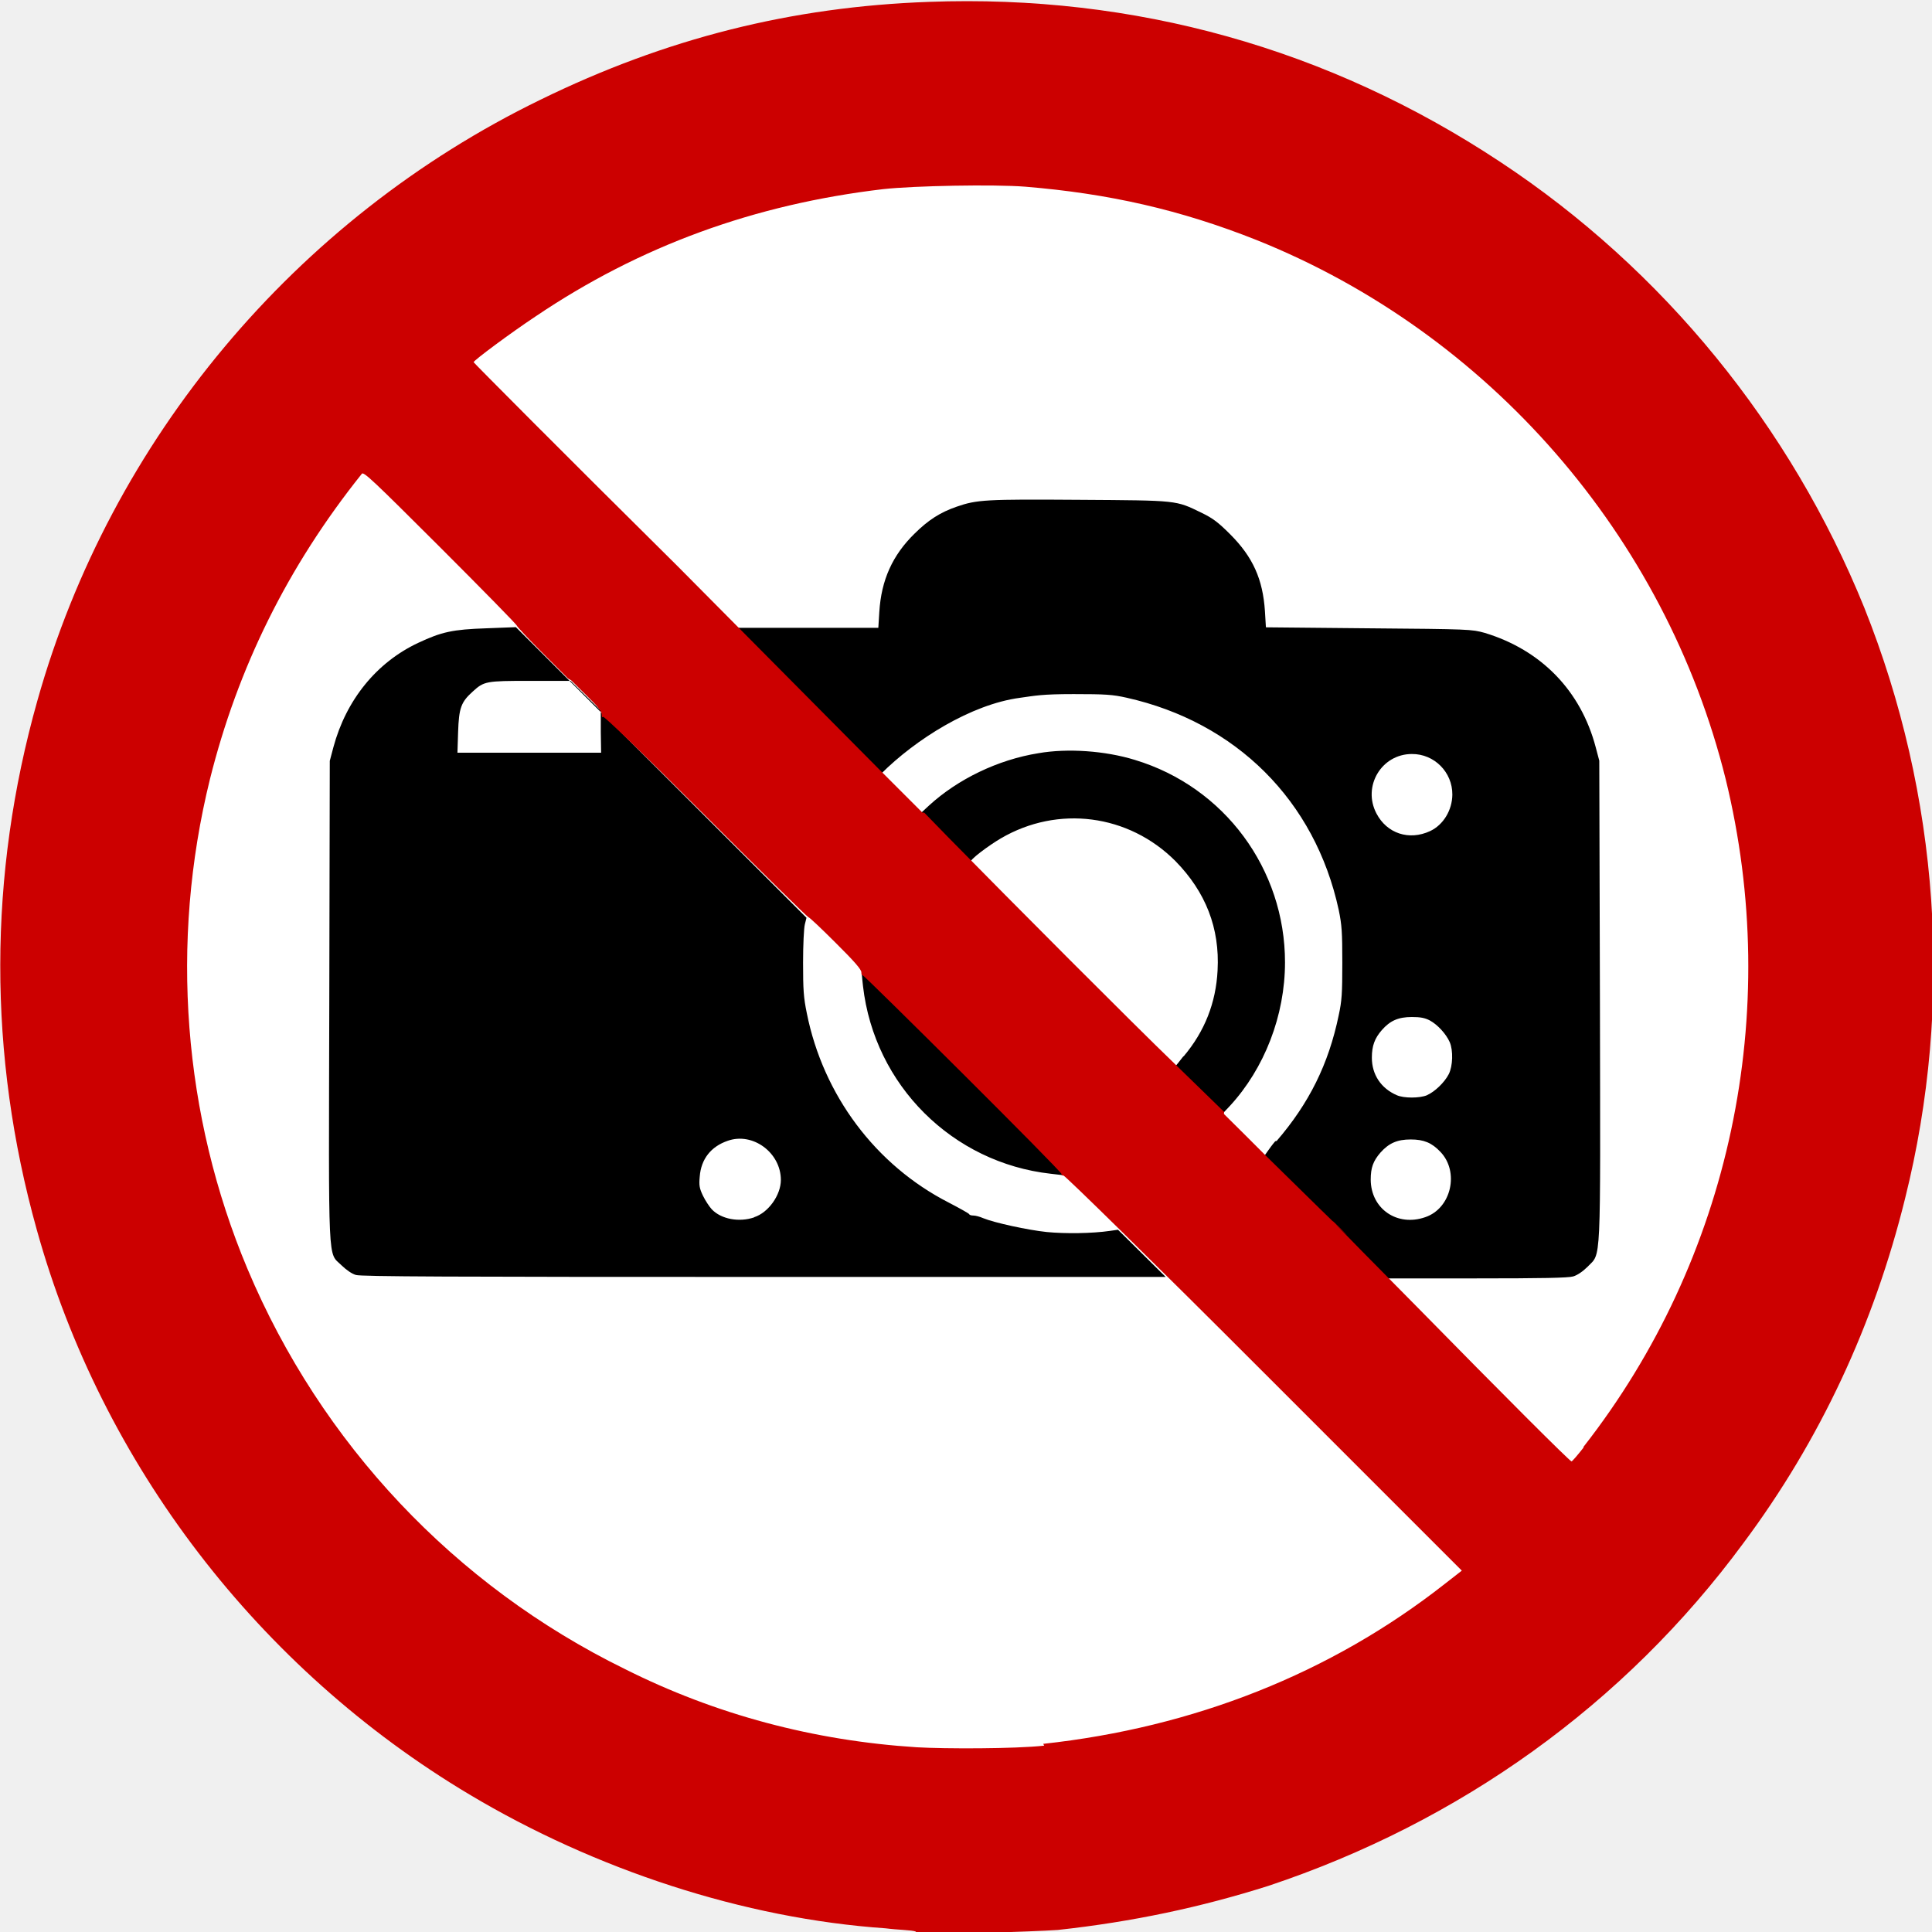
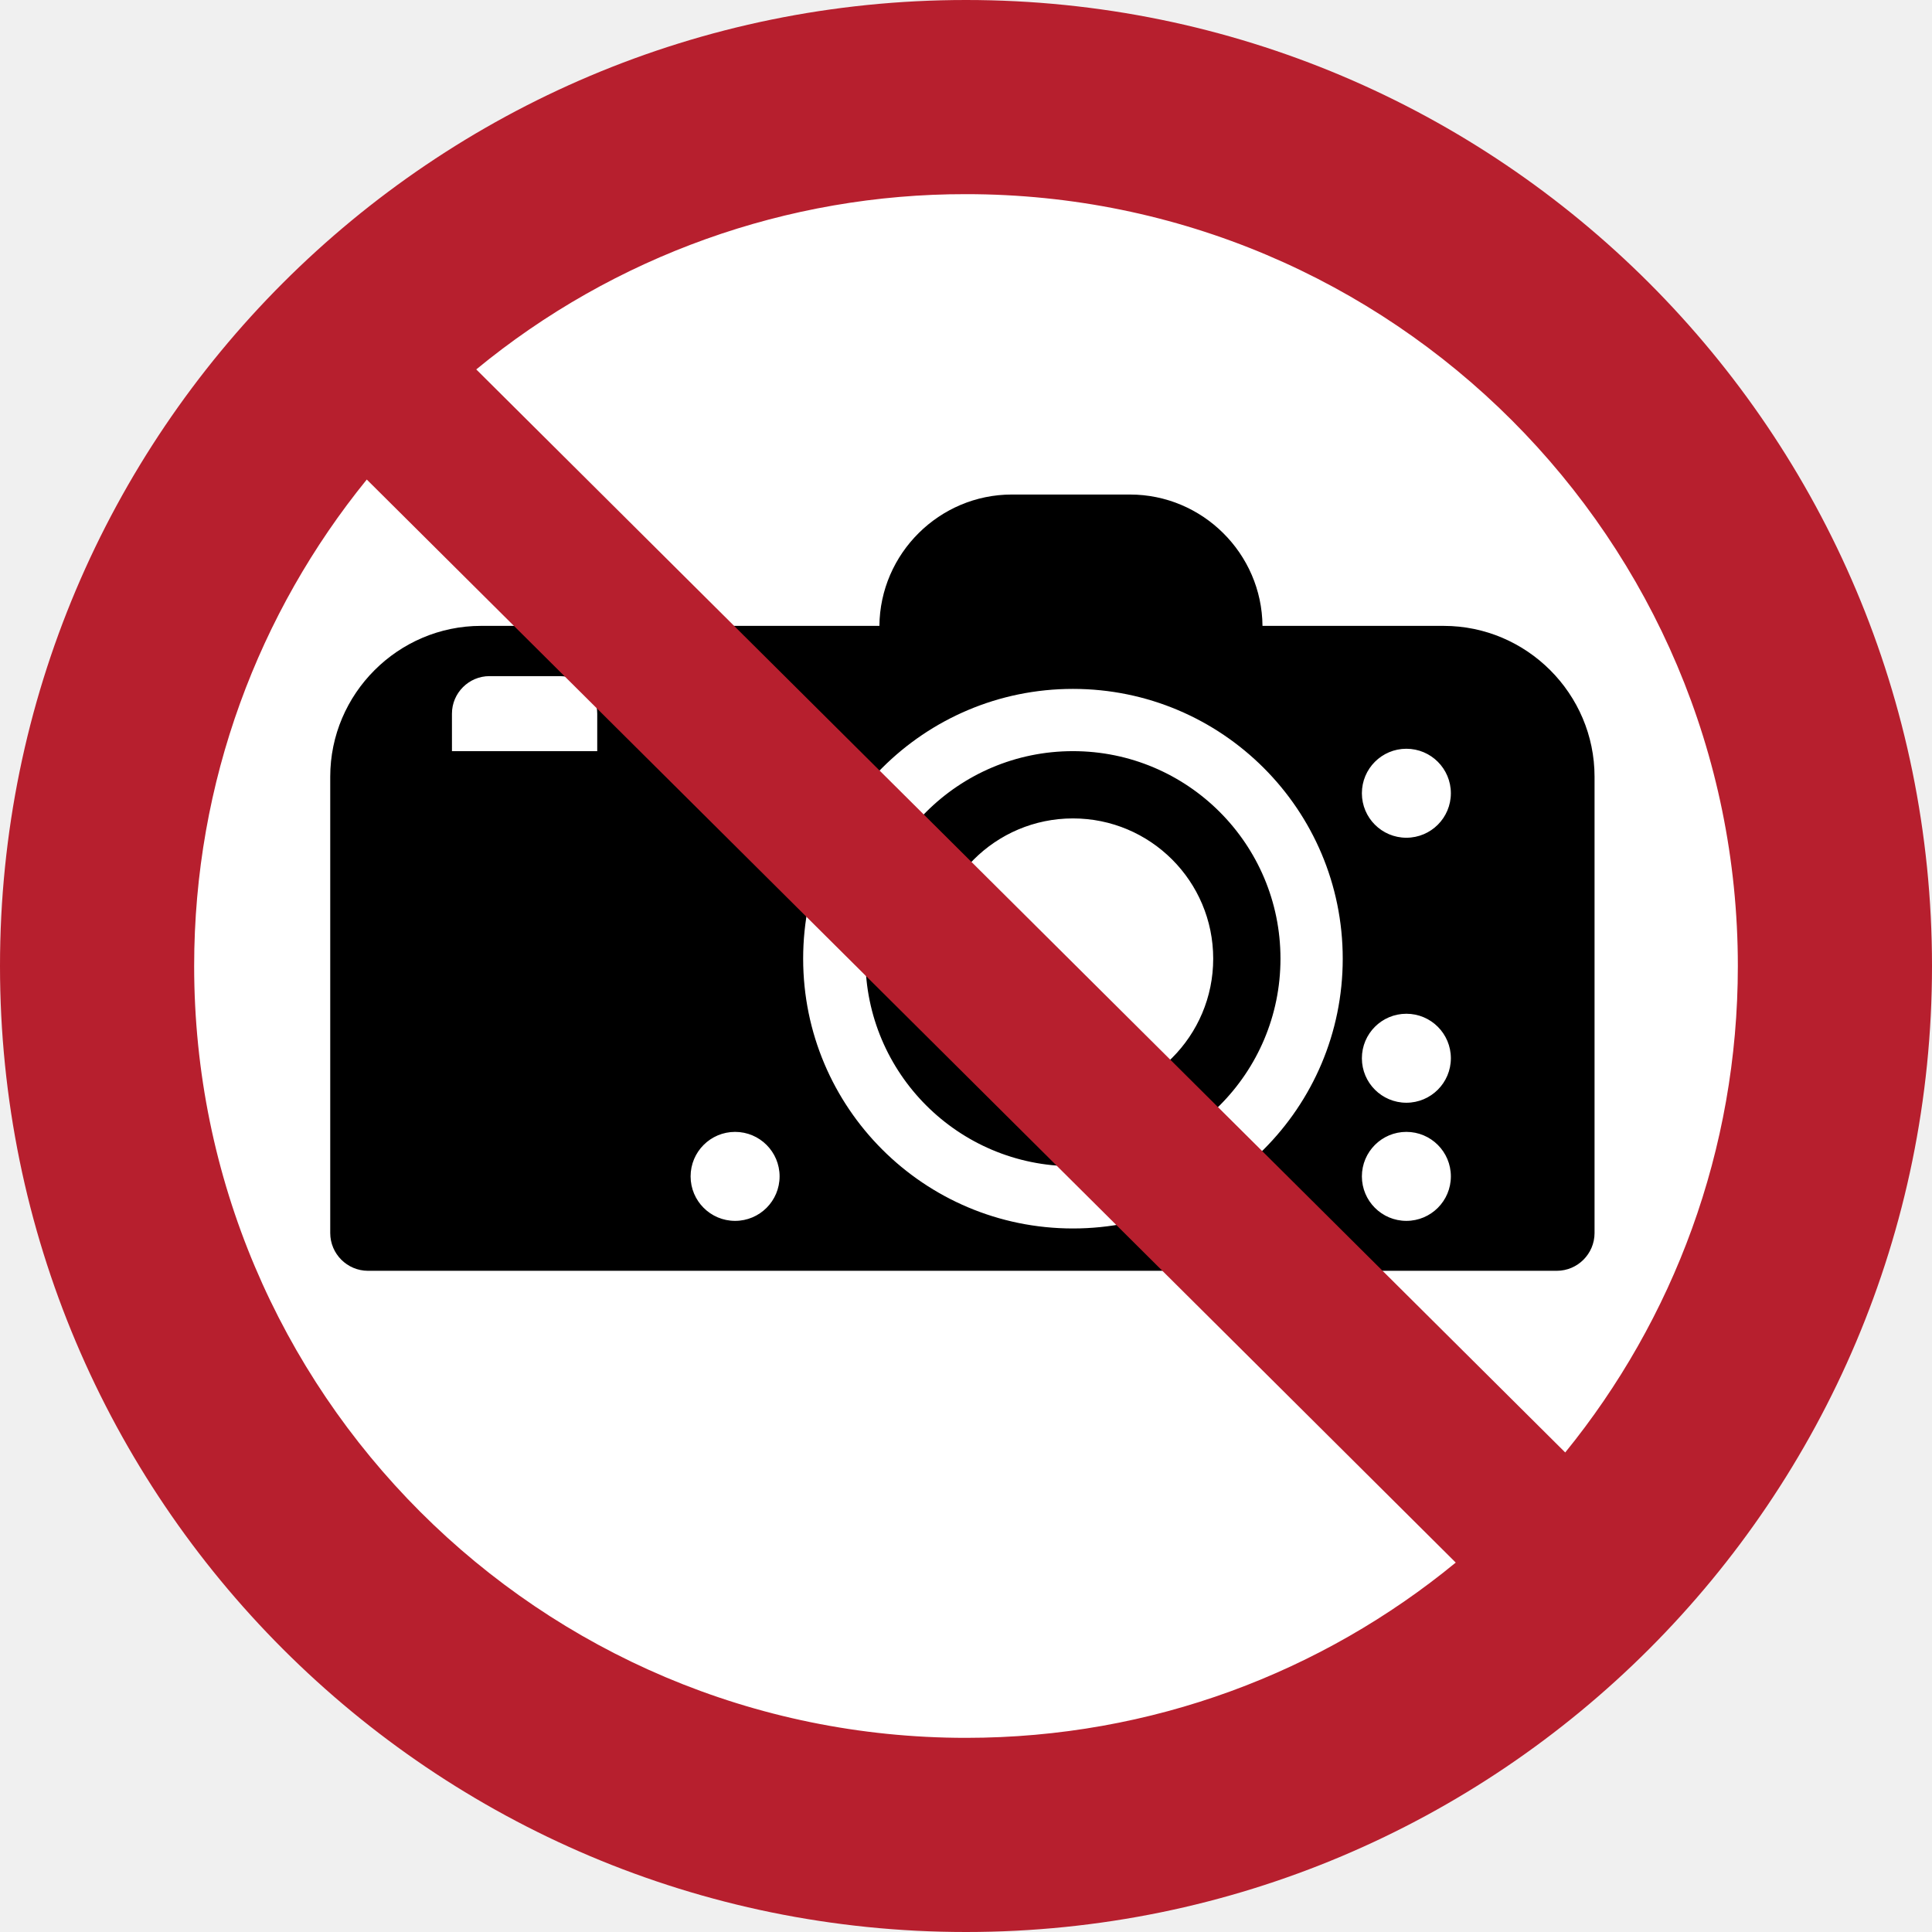
- <svg xmlns="http://www.w3.org/2000/svg" height="575" width="575" viewBox="0 0 1183.4 1183.1">
-   <circle r="587" cy="592" cx="592" color="#000" fill="#fff" />
-   <path d="m 714 782 h -246 c -191 0 -247 -0.2 -250 -1.2 -2.5 -0.7 -5.9 -3.1 -8.8 -5.9 -8.5 -8.4 -7.9 3.9 -7.5 -162 l 0.3 -147 l 2.2 -8.3 c 7.8 -29 26.4 -52 52 -64 14.3 -6.7 21 -8.2 41.6 -8.9 l 18.2 -0.7 l 89 89 l 89 89 l -1 4 c -0.6 2.2 -1.1 12.8 -1.1 23.5 0 16.5 0.3 21.3 2.3 31 10 50 42 93 87 116 6.7 3.5 12.3 6.6 12.5 7.1 0.1 0.5 1.3 0.8 2.6 0.8 1.2 0 3.9 0.7 5.9 1.6 6.8 2.8 27.4 7.3 39 8.5 11.3 1.1 27.7 0.9 38.7 -0.7 l 4.9 -0.7 z m -252 -36.6 c 8.7 -2.8 16.3 -13.6 16.3 -22.8 0 -16.7 -17.2 -29.4 -32.5 -24 -10.3 3.5 -16.4 11.2 -17.2 22 -0.5 5.3 -0.2 7.1 2 11.7 1.4 2.9 3.9 6.7 5.4 8.3 5.7 6 16.7 8.1 26 4.9 z m -94 -297 v -13.3 l -18.5 -18.2 h -25 c -26.9 0 -28 0.2 -35 6.6 -7.1 6.4 -8.4 10 -8.9 24.7 l -0.4 12.7 h 44 h 44 z m 82 -64 h 44 h 44 l 0.6 -9.7 c 1.2 -19.6 8.1 -34.8 21.6 -48 8.5 -8.4 15.7 -13 25.8 -16.5 12.4 -4.3 17.8 -4.6 75 -4.2 60.9 0.4 59 0.2 74.9 7.9 7 3.4 10.2 5.8 17.6 13.2 14 14 20 27.6 21.3 47 l 0.6 10 l 63 0.6 c 61.9 0.5 63 0.6 71 2.8 34.7 10.5 58.9 35.5 68 70 l 2.2 8.3 l 0.4 147 c 0.3 166 0.9 154 -7.6 163 -2.8 2.8 -6.3 5.2 -8.8 5.9 -3 0.9 -18.9 1.2 -60 1.2 h -55.9 z m 423 361 c 16 -5.4 21 -27.8 9.3 -40 -5.3 -5.6 -10.2 -7.6 -18.2 -7.6 -8.2 0 -13.3 2.2 -18.5 8 -4.5 5.2 -6 9.3 -6 16.6 0.1 17.9 16.2 29 33.4 23 z m -91 -46.7 c 19.8 -23 31.8 -47 38 -77 1.9 -8.8 2.2 -13.2 2.2 -32 0 -19 -0.3 -23.3 -2.2 -32.5 -14.5 -67 -62.9 -115 -130 -130 -8.5 -1.9 -12.9 -2.2 -32.4 -2.2 -19.7 0 -23.6 1 -33 2.3 -29.7 4 -63.7 25.3 -85 46.6 l 24 24.4 l 5.5 -5.1 c 17.5 -16 42 -28 67 -32 17.8 -3.1 40.8 -1.5 59 4.1 55 16.6 92 67 92 124 0 32.6 -12.6 65 -33.8 88 l -5.1 5.4 l 25.8 25.6 c 0.4 0 3.2 -4.8 7.1 -9.4 z m 92 -28 c 4.7 -2 10.8 -7.8 13.4 -12.9 2.5 -4.9 2.8 -14.5 0.6 -19.6 -2.2 -5 -7.4 -10.7 -12.2 -13.3 -3.1 -1.6 -5.8 -2.1 -11 -2.1 -8.2 0 -13.3 2.2 -18.3 7.9 -4.5 5.1 -6.2 9.8 -6.2 17 0 10.4 5.6 18.8 15.3 23 4.3 1.9 13.9 1.9 18.5 0 z m -149 -23.8 c 12.9 -15.3 19.8 -32.8 20.8 -52.7 1.4 -25.9 -7.3 -48 -25.8 -66.9 -28.7 -28.8 -72 -34.4 -107 -13.9 -6.5 3.8 -19.9 13.4 -18.5 14.8 l 125 125 c 0.6 0 3 -3.5 5.4 -6.4 z m 151 -138 c 8.1 -3.8 13.5 -12.8 13.6 -22.3 0.1 -13.7 -11 -25 -24.8 -24.9 -18.6 0 -30.4 19.8 -21.7 36.4 6.4 12.3 20 16.8 32.9 10.8 z m -223 211 l -9.4 -1.1 c -60 -6.7 -108 -54 -115 -115 -0.6 -5.1 -0.9 -9.5 -0.8 -9.6 0.2 -0.2 33.8 33 75 74 z" />
-   <path d="m 561 1183 c -2.5 -1 -10.8 -1 -18.5 -2 -87 -6 -178 -36 -255 -82 c -129 -77 -225 -202 -265 -346 -29.9 -107 -29.8 -217 0.4 -324 45 -160 158 -295 308 -368 77 -37.7 154 -57 238 -60 126 -4.7 245 28.5 350 98 100 66 178 162 223 273 c 46 115 55 242 25 362 -19 77 -52 148 -99 211 -72.9 99 -174 171 -291 210 -41 13 -83 22 -129 27 -14.3 1 -76 3 -87 2 z m 78 -115 c 92 -10 176 -43 246 -98 l 10.4 -8.1 l -121 -121 c -66.9 -67 -122 -121 -123 -121 c -0.9 0 -1.4 -0.4 -1.1 -0.8 0.7 -1.1 -121 -122 -122 -122 -0.4 0.4 -0.7 -0.3 -0.7 -1.7 0 -1.7 -4.1 -6.5 -15.7 -18 -8.7 -8.7 -16.2 -15.8 -16.8 -15.8 -0.5 0 -28.9 -27.9 -63 -62 -41 -41 -62 -61 -62.7 -60.7 -0.5 0.7 -0.8 0.2 -0.8 -1.4 0 -1.9 -2.4 -4.9 -9.4 -11.7 l -9.3 -9.2 l -1.9 -1.1 l -15.7 -15.7 c -8.6 -8.6 -15.7 -16.2 -15.7 -16.7 0 -0.6 -21 -22 -47 -48 -40.9 -40.8 -47 -46.7 -48 -45 -45.6 57 -76 119 -93 187 -24.7 100 -16.5 206 23 300 45 107 127 194 231 245 55.7 28 116 44 179 48 17 1 60 1 78 -1 z m 331 -182 c 90 -115 122 -266 87 -409 -37 -149 -145 -273 -287 -330 -47 -18.7 -91 -28.6 -142 -32.8 c -19 -1.5 -68 -0.6 -87 1.5 -79 9.3 -149 34.8 -213 78 -15.8 10.5 -37.8 26.9 -37.9 28 0 0.3 56 56.7 125 125 l 125 126 l 12.4 12.4 l 12.5 12.5 h 1.1 l 14.9 15.3 c 40 40.7 112 113 139 139 l 29.8 29 l -0.1 1.3 l 12.5 12.4 l 12.4 12.4 c 120 118 -28.8 -30 94 94 51 52 93 94 94 94 0.4 0 3.7 -3.8 7.3 -8.4 z" fill="#c00" />
+ <svg xmlns="http://www.w3.org/2000/svg" width="265" height="265" fill-rule="evenodd">
+   <path d="M251.75 132.5c0-65.86-53.39-119.25-119.25-119.25S13.25 66.64 13.25 132.5 66.64 251.75 132.5 251.75s119.25-53.39 119.25-119.25" fill="#fff" />
+   <path d="M138.793 67.832h16.203c9.943 0 18.086 8.092 18.172 18.016h24.857c11.379 0 20.689 9.31 20.689 20.689v62.599a5.19 5.19 0 0 1-5.172 5.172H50.468a5.19 5.19 0 0 1-5.172-5.172v-62.6c0-11.379 9.311-20.689 20.69-20.689h54.636c.086-9.924 8.229-18.016 18.172-18.016zm-31.861 93.524c0-3.37-2.732-6.103-6.103-6.103s-6.103 2.732-6.103 6.103 2.732 6.103 6.103 6.103 6.103-2.732 6.103-6.103zm-44.94-58.325h19.926v-5.146c0-2.83-2.315-5.145-5.146-5.145h-9.635c-2.83 0-5.146 2.315-5.146 5.145zm137.014 58.325c0-3.37-2.732-6.103-6.103-6.103s-6.102 2.732-6.102 6.103 2.732 6.103 6.102 6.103 6.103-2.732 6.103-6.103zm0-16.203c0-3.37-2.732-6.103-6.103-6.103s-6.102 2.732-6.102 6.103 2.732 6.102 6.102 6.102 6.103-2.732 6.103-6.102zm0-36.348c0-3.37-2.732-6.103-6.103-6.103s-6.102 2.732-6.102 6.103 2.732 6.102 6.102 6.102 6.103-2.732 6.103-6.102zm-14.832 22.691c0-20.438-16.567-37.005-37.005-37.005s-37.005 16.567-37.005 37.005 16.568 37.005 37.005 37.005 37.005-16.568 37.005-37.005zm-17.766 0c0-10.625-8.614-19.239-19.239-19.239s-19.239 8.614-19.239 19.239 8.614 19.239 19.239 19.239 19.239-8.614 19.239-19.239zm9.227 0c0-15.721-12.744-28.466-28.466-28.466s-28.465 12.744-28.465 28.466a28.47 28.47 0 0 0 28.465 28.465c15.721 0 28.466-12.744 28.466-28.465" />
+   <path d="M238.369 132.5c0-58.47-47.399-105.869-105.869-105.869a105.42 105.42 0 0 0-67.175 24.04l149.366 148.554c14.802-18.209 23.678-41.429 23.678-66.725zM50.309 65.775c-14.801 18.21-23.678 41.429-23.678 66.725 0 58.47 47.399 105.869 105.869 105.869 25.503 0 48.899-9.019 67.175-24.04zM265 132.5C265 59.322 205.678 0 132.5 0S0 59.322 0 132.5 59.322 265 132.5 265 265 205.678 265 132.5" fill="#b71f2e" />
</svg>
